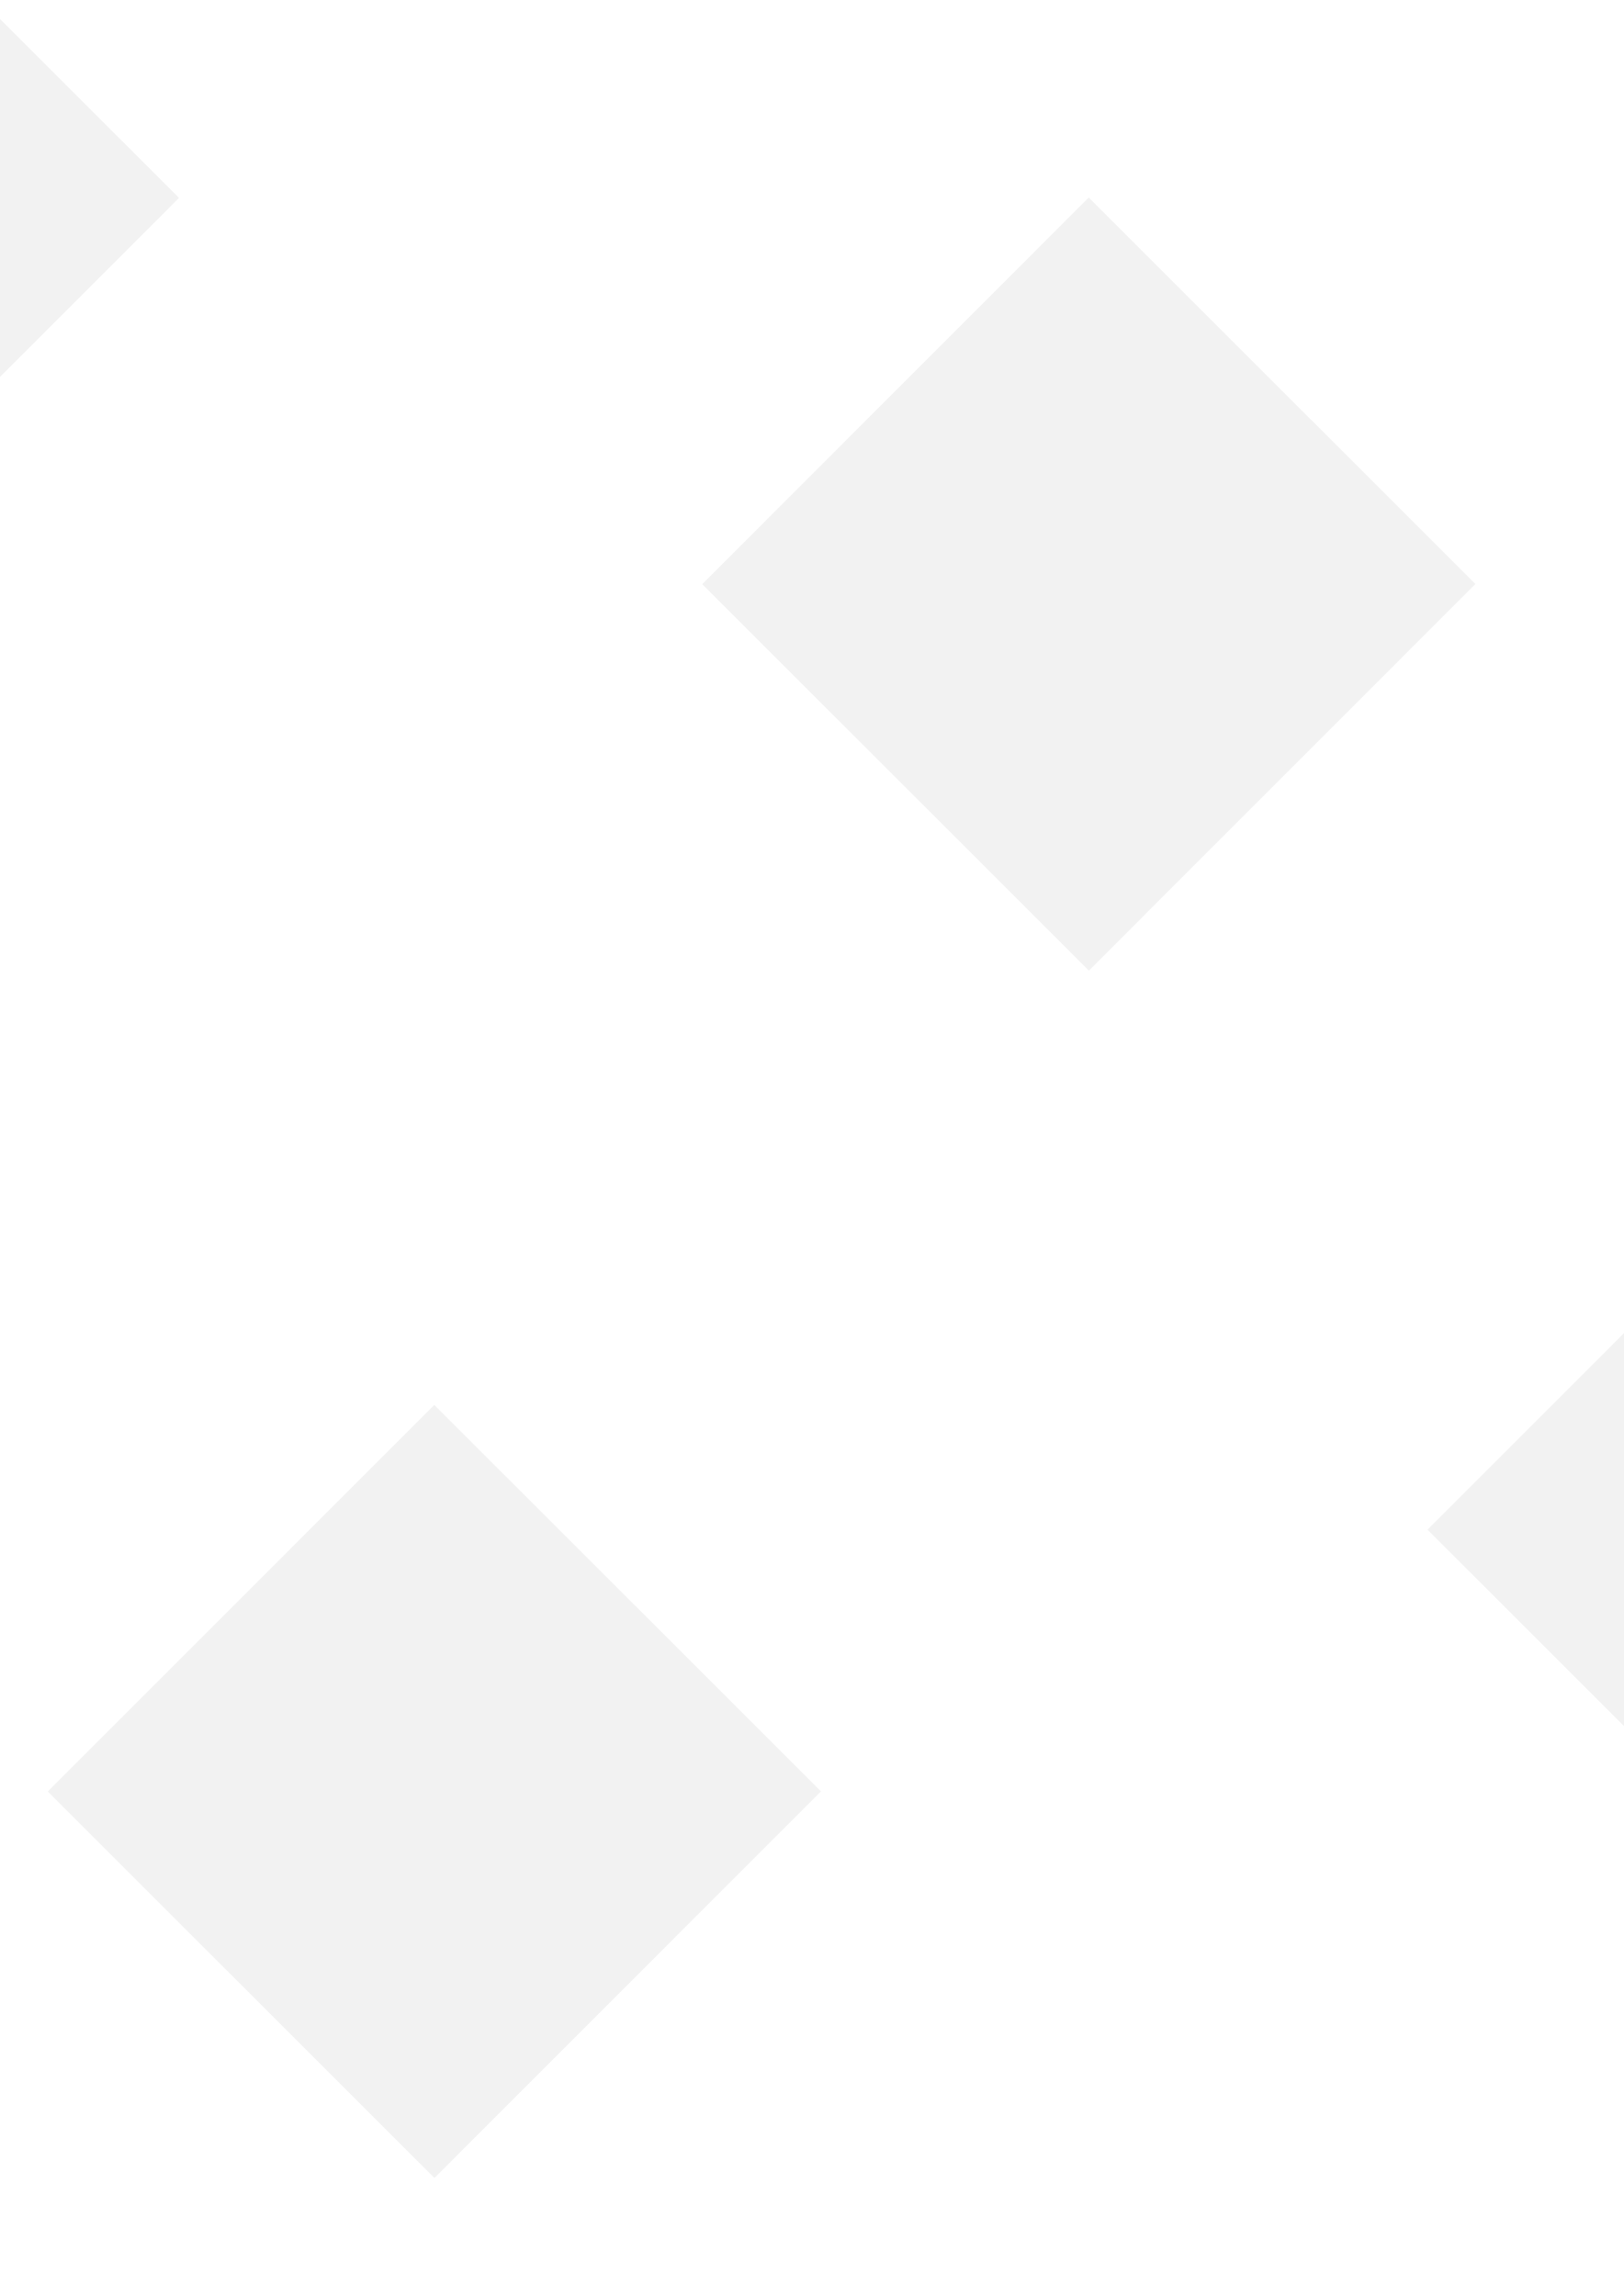
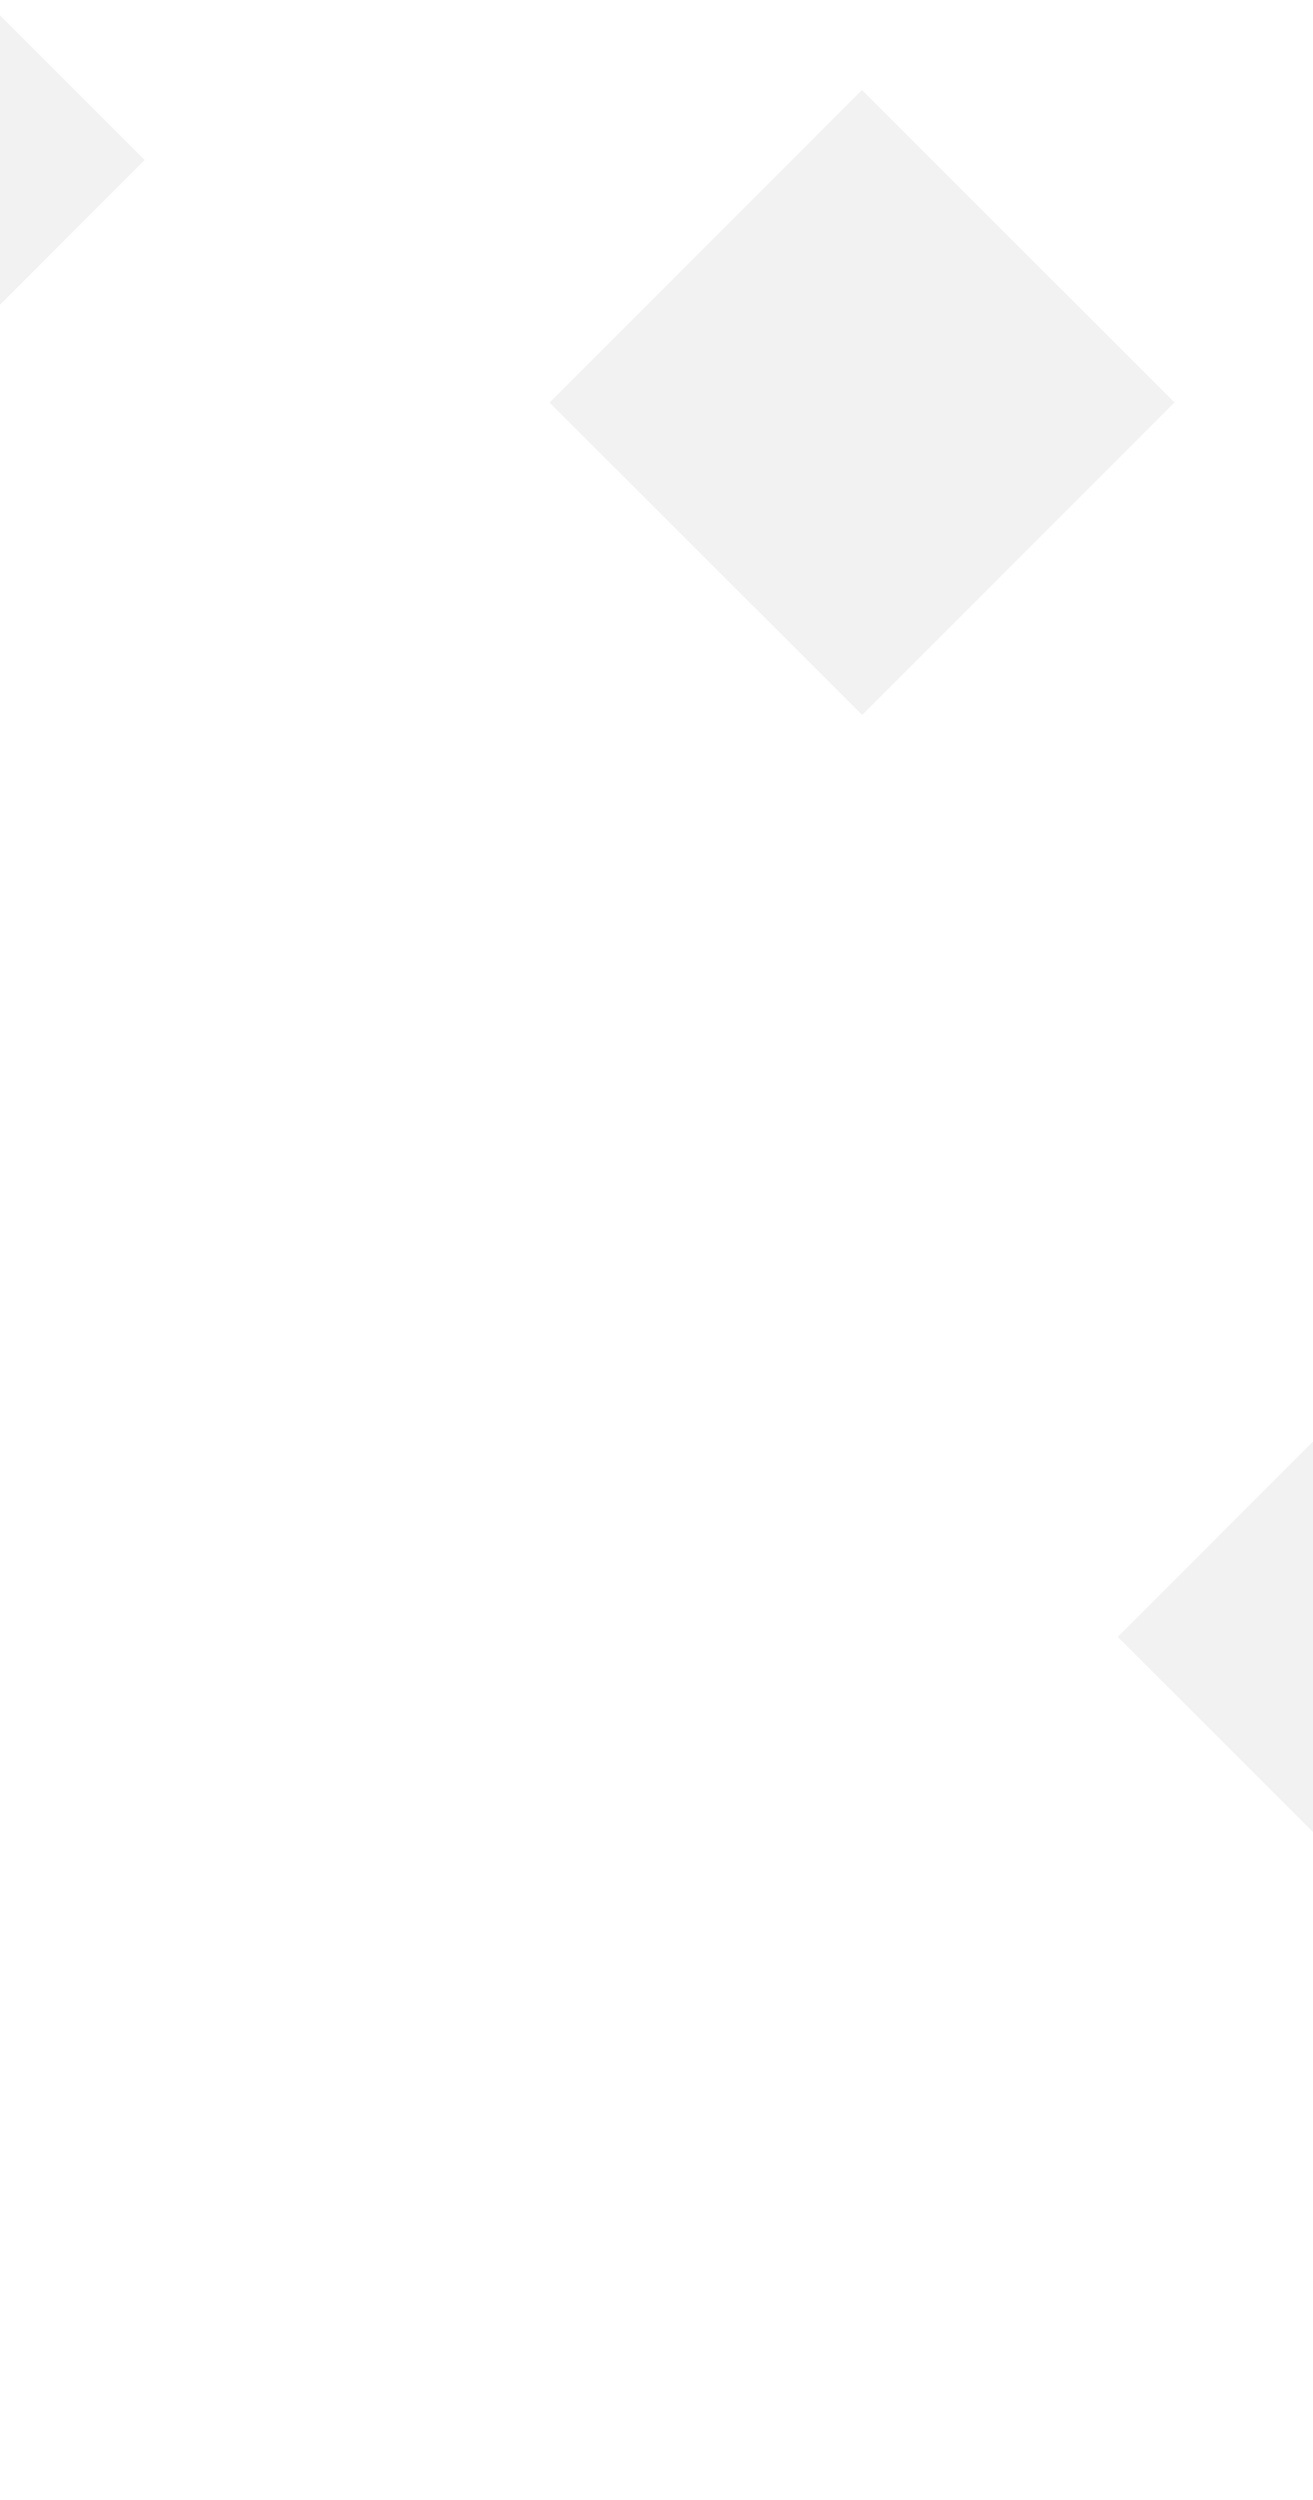
- <svg xmlns="http://www.w3.org/2000/svg" width="210mm" height="297mm" viewBox="0 0 210 297" version="1.1" id="svg5">
+ <svg xmlns="http://www.w3.org/2000/svg" width="210mm" height="400mm" viewBox="0 0 210 400" version="1.1" id="svg5">
  <defs id="defs2" />
  <g id="layer1">
-     <rect style="fill:#f2f2f2;fill-rule:evenodd;stroke-width:0.165" id="rect31" width="70.711" height="70.711" x="117.654" y="-81.469" transform="rotate(44.98645)" />
-     <rect style="fill:#f2f2f2;fill-rule:evenodd;stroke-width:0.165" id="rect31-4" width="70.711" height="70.711" x="270.466" y="-61.279" transform="rotate(44.98645)" />
+     <rect style="fill:#f2f2f2;fill-rule:evenodd;stroke-width:0.165" id="rect31" width="70.711" height="70.711" x="107.725" y="-87.313" transform="rotate(44.98645)" />
+     <rect style="fill:#f2f2f2;fill-rule:evenodd;stroke-width:0.165" id="rect31-4" width="70.711" height="70.711" x="311.639" y="-11.906" transform="rotate(44.98645)" />
    <rect style="fill:#f2f2f2;fill-rule:evenodd;stroke-width:0.165" id="rect31-4-4" width="70.711" height="70.711" x="-36.24" y="1.74" transform="rotate(44.98645)" />
-     <rect style="fill:#f2f2f2;fill-rule:evenodd;stroke-width:0.165" id="rect31-8" width="70.711" height="70.711" x="168.2" y="88.83" transform="rotate(44.98645)" />
  </g>
</svg>
